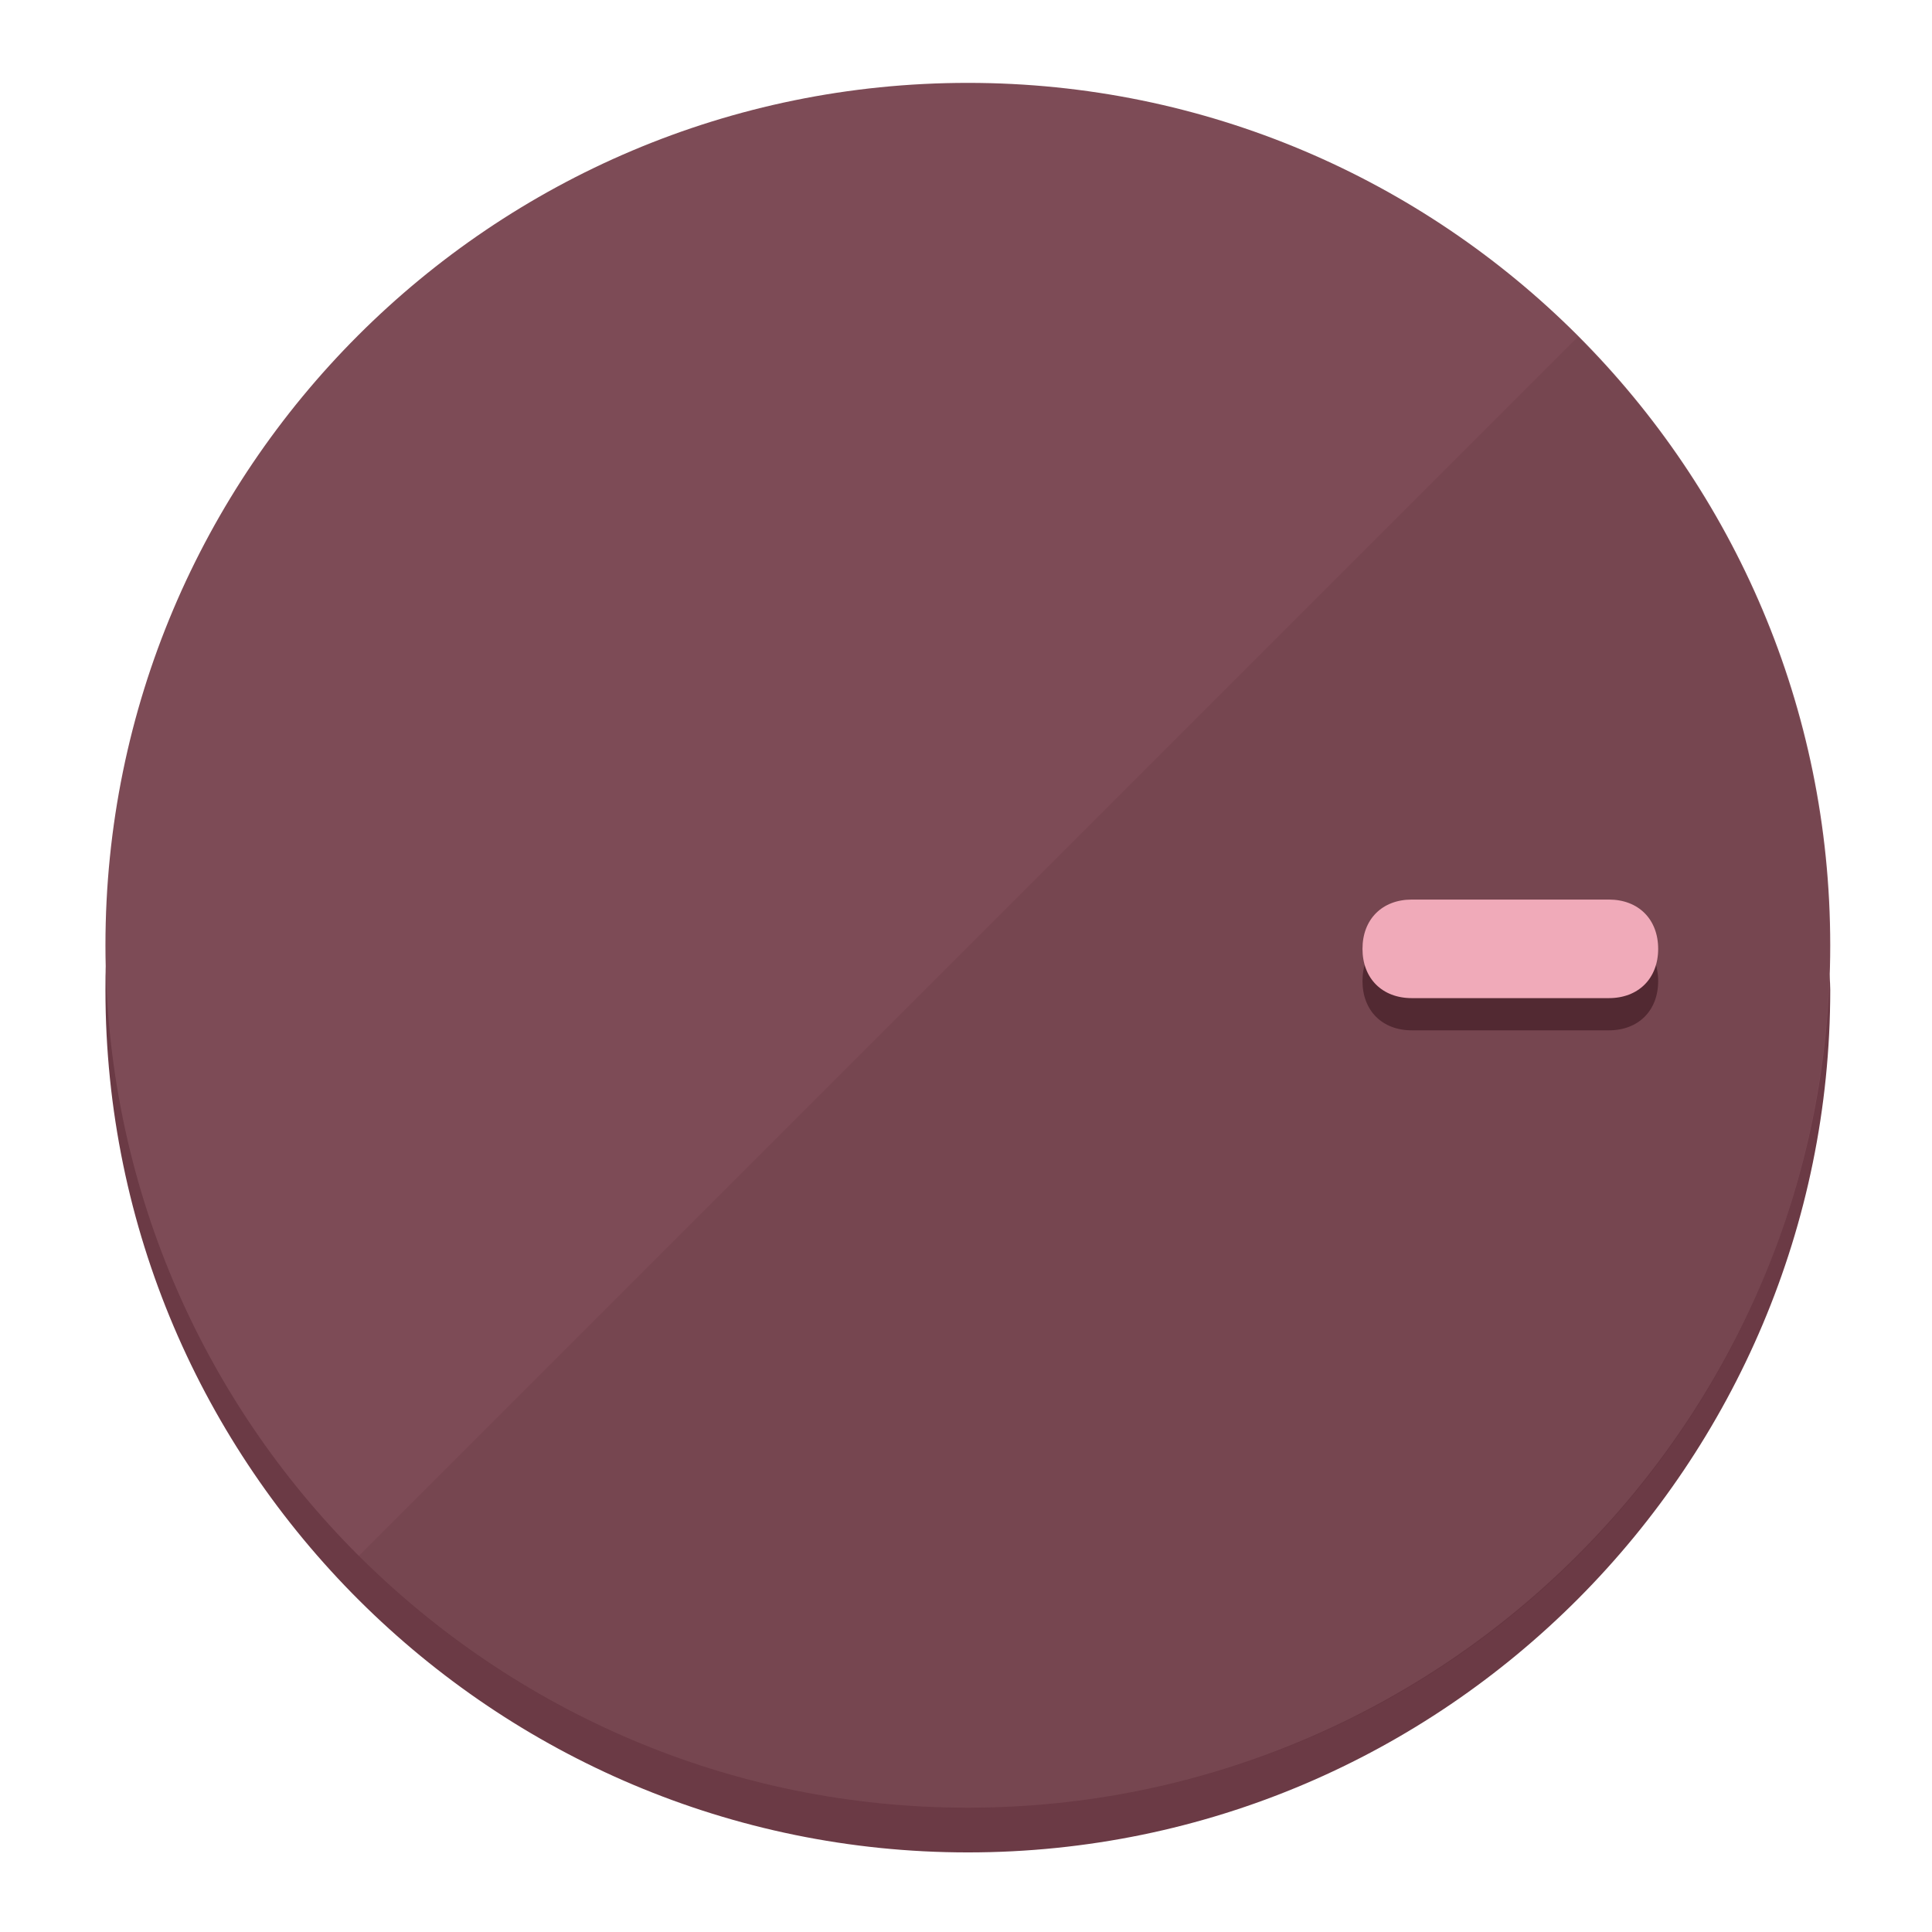
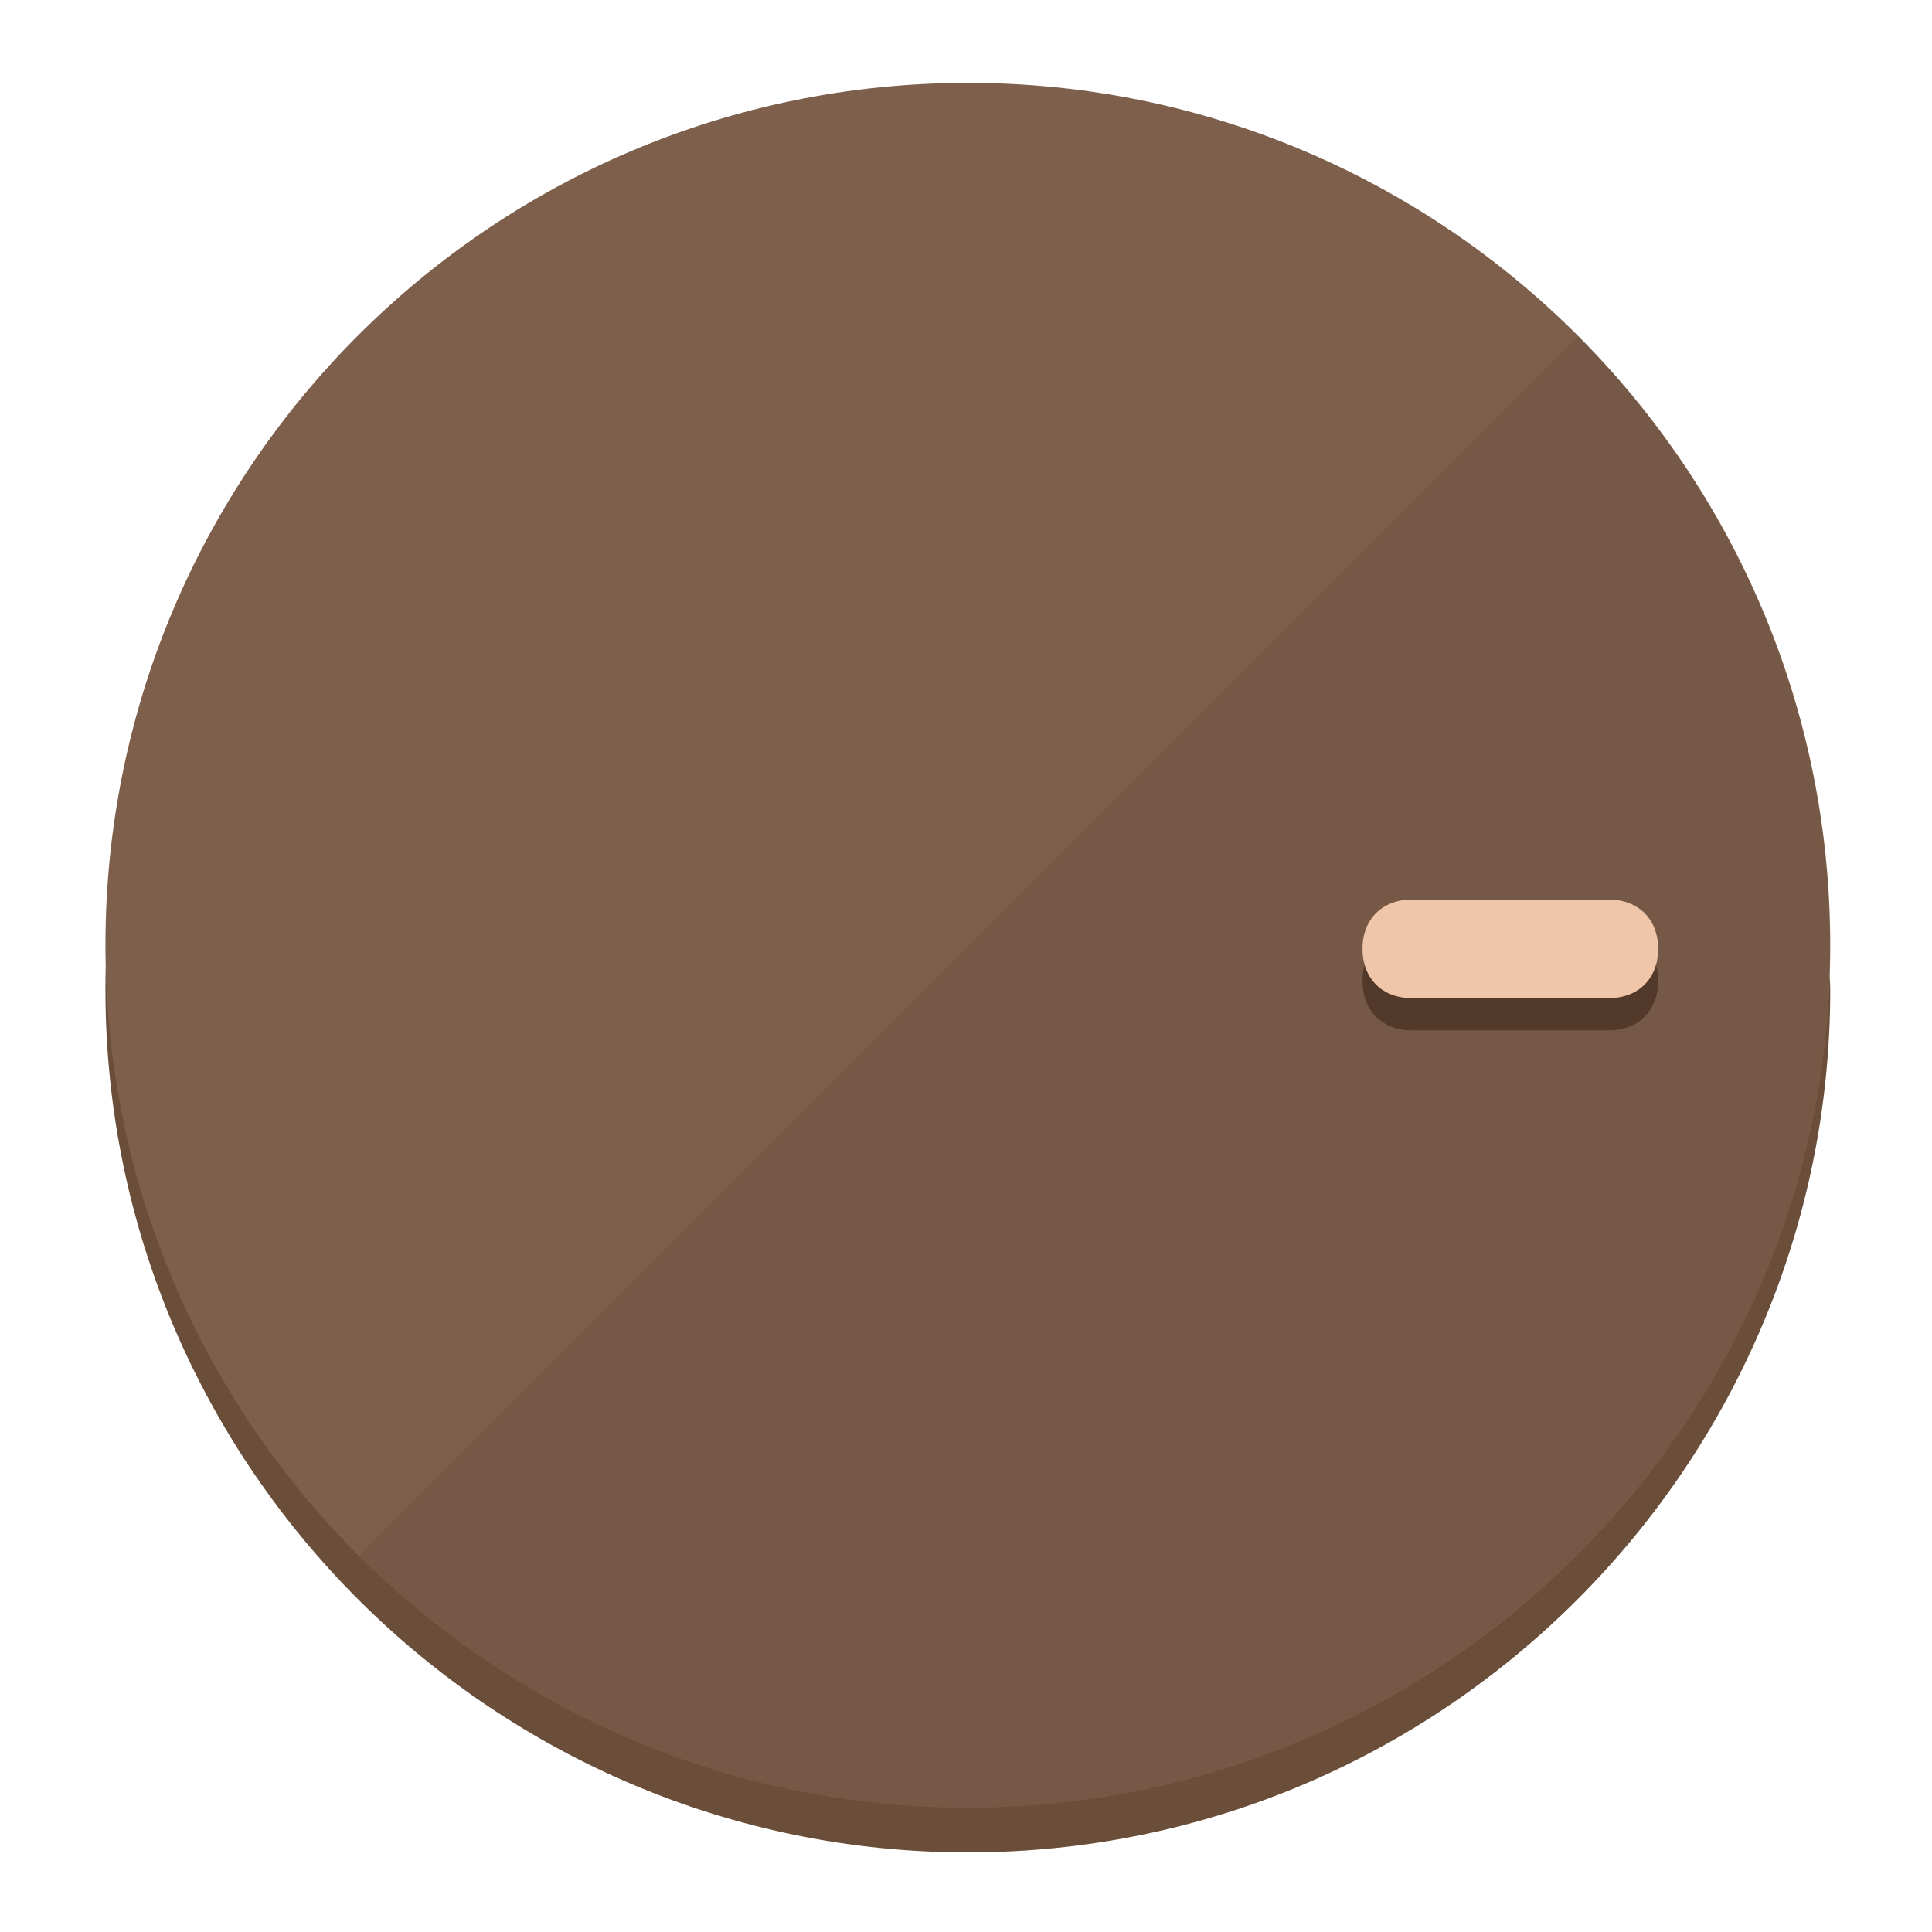
<svg xmlns="http://www.w3.org/2000/svg" height="120px" width="120px" version="1.1" id="Layer_1" viewBox="0 0 496.8 496.8" xml:space="preserve">
  <defs id="defs23" />
  <g id="g3158">
-     <path style="display:inline;fill:#6B3A45;fill-opacity:1;stroke-width:1.584" d="m 248.875,445.92 c 116.582,0 212.89,-91.238 220.493,-205.286 0,5.069 1.267,8.87 1.267,13.939 0,121.651 -98.842,221.76 -221.76,221.76 -121.651,0 -221.76,-98.842 -221.76,-221.76 0,-5.069 0,-8.87 1.267,-13.939 7.603,114.048 103.91,205.286 220.493,205.286 z" id="path8" />
-     <circle style="display:inline;fill:#7D4B56;fill-opacity:1;stroke-width:1.584" cx="248.875" cy="243.071" r="221.76" id="circle12" />
-     <path style="display:inline;fill:#522932;fill-opacity:0.154;stroke-width:1.587" d="m 405.744,86.606 c 86.308,86.308 86.308,227.193 0,313.5 -86.308,86.308 -227.193,86.308 -313.5,0" id="path14" />
+     <path style="display:inline;fill:#6B4E3A;fill-opacity:1;stroke-width:1.584" d="m 248.875,445.92 c 116.582,0 212.89,-91.238 220.493,-205.286 0,5.069 1.267,8.87 1.267,13.939 0,121.651 -98.842,221.76 -221.76,221.76 -121.651,0 -221.76,-98.842 -221.76,-221.76 0,-5.069 0,-8.87 1.267,-13.939 7.603,114.048 103.91,205.286 220.493,205.286 z" id="path8" />
+     <circle style="display:inline;fill:#7D5F4B;fill-opacity:1;stroke-width:1.584" cx="248.875" cy="243.071" r="221.76" id="circle12" />
+     <path style="display:inline;fill:#523929;fill-opacity:0.154;stroke-width:1.587" d="m 405.744,86.606 c 86.308,86.308 86.308,227.193 0,313.5 -86.308,86.308 -227.193,86.308 -313.5,0" id="path14" />
  </g>
  <g id="g3198">
    <circle style="display:none;fill:#000000;fill-opacity:0;stroke-width:1.584" cx="243.582" cy="-248.467" r="221.76" id="circle12-3" transform="rotate(90)" />
-     <path style="display:inline;fill:#522932;fill-opacity:1;stroke-width:1.584" d="m 363.026,264.942 c -7.603,0 -12.672,-5.069 -12.672,-12.672 v 0 c 0,-7.603 5.069,-12.672 12.672,-12.672 h 50.688 c 7.603,0 12.672,5.069 12.672,12.672 v 0 c 0,7.603 -5.069,12.672 -12.672,12.672 z" id="path3789" />
-     <path style="display:inline;fill:#F0AAB9;stroke-width:1.584" d="m 363.026,256.662 c -7.603,0 -12.672,-5.069 -12.672,-12.672 v 0 c 0,-7.603 5.069,-12.672 12.672,-12.672 h 50.688 c 7.603,0 12.672,5.069 12.672,12.672 v 0 c 0,7.603 -5.069,12.672 -12.672,12.672 z" id="path915" />
+     <path style="display:inline;fill:#523929;fill-opacity:1;stroke-width:1.584" d="m 363.026,264.942 c -7.603,0 -12.672,-5.069 -12.672,-12.672 v 0 c 0,-7.603 5.069,-12.672 12.672,-12.672 h 50.688 c 7.603,0 12.672,5.069 12.672,12.672 v 0 c 0,7.603 -5.069,12.672 -12.672,12.672 z" id="path3789" />
+     <path style="display:inline;fill:#F0C6AA;stroke-width:1.584" d="m 363.026,256.662 c -7.603,0 -12.672,-5.069 -12.672,-12.672 v 0 c 0,-7.603 5.069,-12.672 12.672,-12.672 h 50.688 c 7.603,0 12.672,5.069 12.672,12.672 v 0 c 0,7.603 -5.069,12.672 -12.672,12.672 z" id="path915" />
  </g>
</svg>
